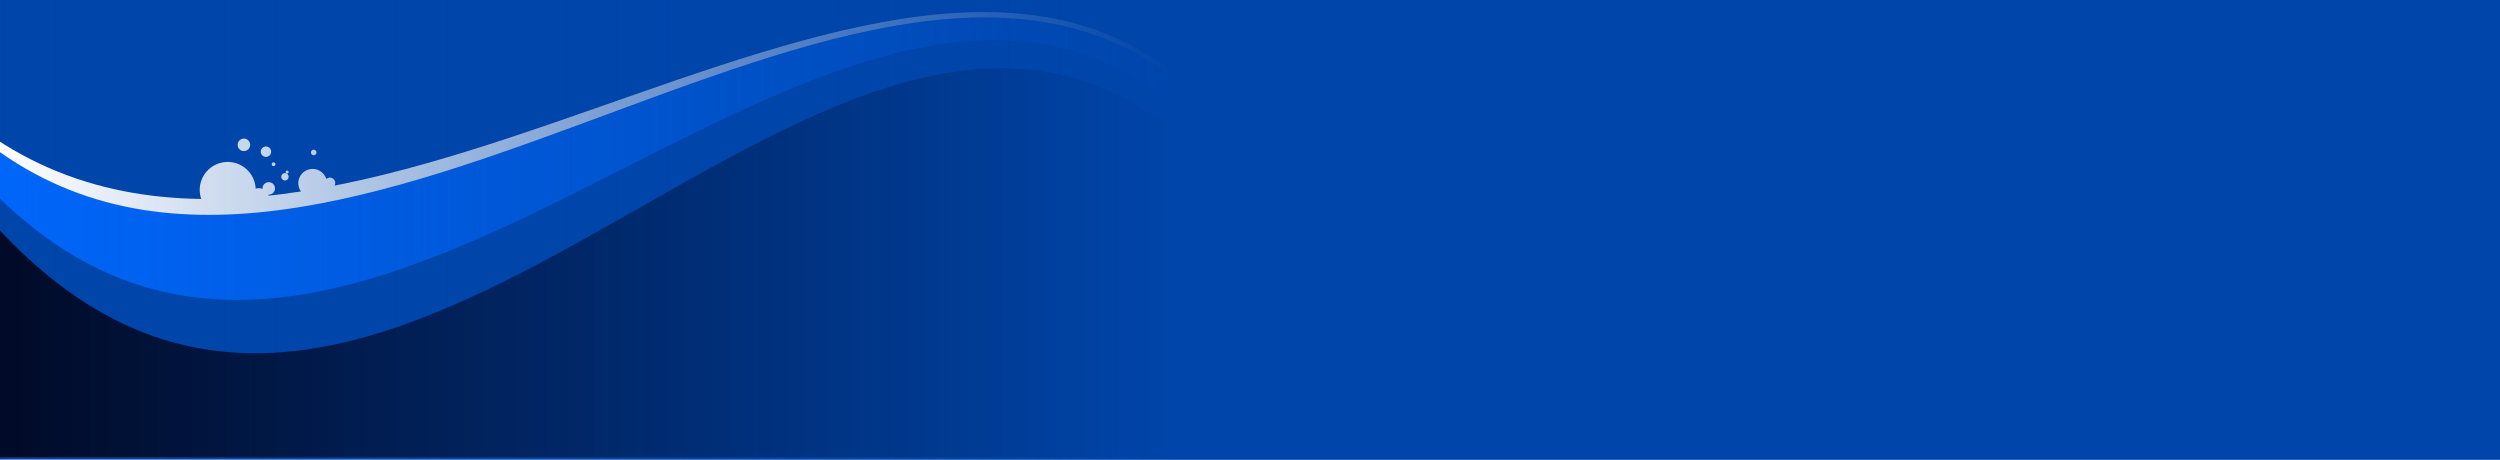
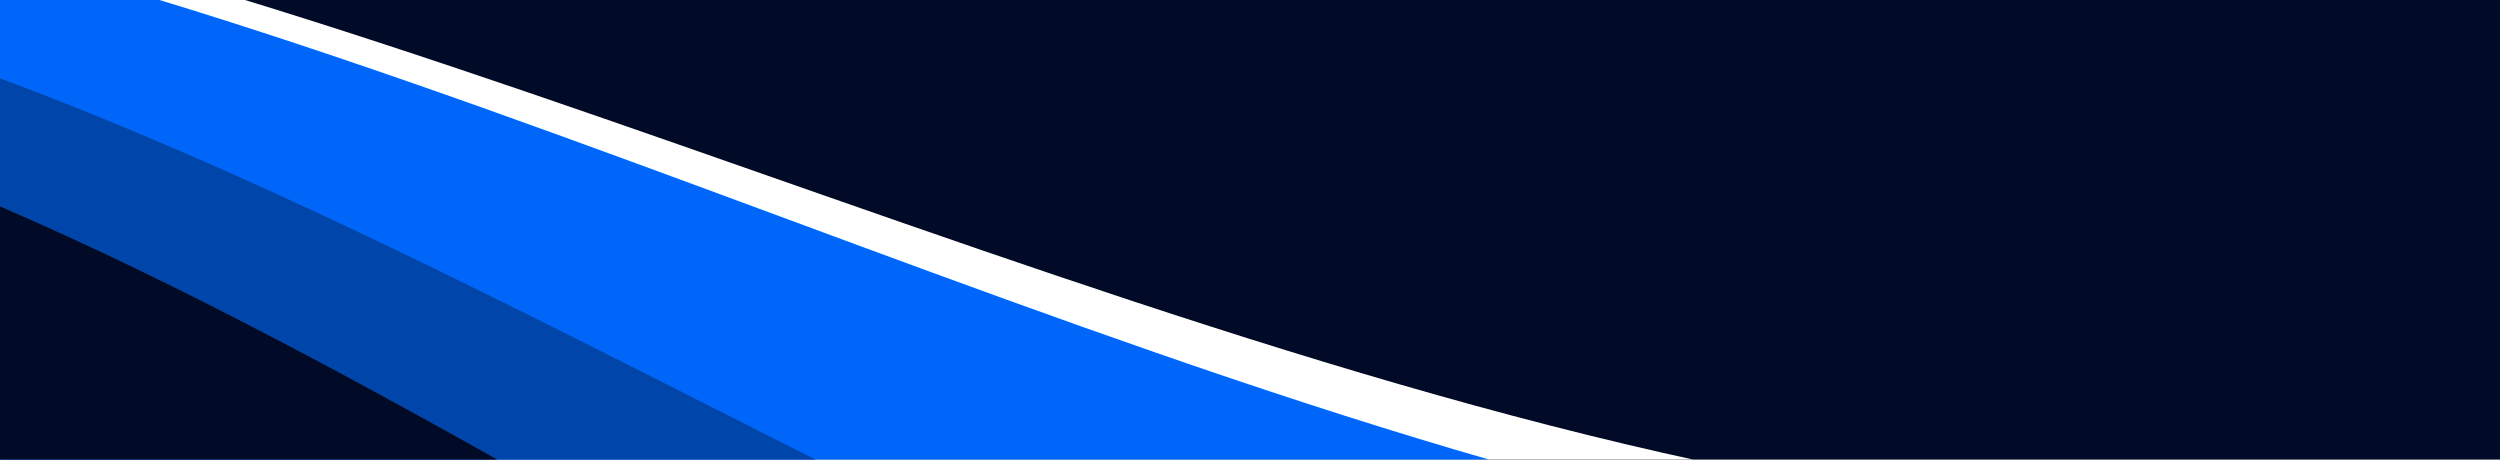
<svg xmlns="http://www.w3.org/2000/svg" xmlns:xlink="http://www.w3.org/1999/xlink" id="svg2457" width="1360" height="250" version="1.0">
  <defs id="defs2460">
-     <linearGradient id="linearGradient7794">
-       <stop style="stop-color:#0045aa;stop-opacity:1;" offset="0" id="stop7796" />
-       <stop style="stop-color:#0045aa;stop-opacity:0;" offset="1" id="stop7798" />
-     </linearGradient>
    <clipPath clipPathUnits="userSpaceOnUse" id="clipPath14205">
      <rect y="205.398" x="-642.434" height="600" width="800" id="rect14207" style="opacity:1;fill:#091126;fill-opacity:1;fill-rule:nonzero;stroke:none;stroke-width:1;stroke-linecap:round;stroke-linejoin:round;marker:none;marker-start:none;marker-mid:none;marker-end:none;stroke-miterlimit:4;stroke-dasharray:none;stroke-dashoffset:0;stroke-opacity:1;visibility:visible;display:inline;overflow:visible;enable-background:accumulate" />
    </clipPath>
    <clipPath clipPathUnits="userSpaceOnUse" id="clipPath14209">
      <rect y="205.398" x="-642.434" height="600" width="800" id="rect14211" style="opacity:1;fill:#091126;fill-opacity:1;fill-rule:nonzero;stroke:none;stroke-width:1;stroke-linecap:round;stroke-linejoin:round;marker:none;marker-start:none;marker-mid:none;marker-end:none;stroke-miterlimit:4;stroke-dasharray:none;stroke-dashoffset:0;stroke-opacity:1;visibility:visible;display:inline;overflow:visible;enable-background:accumulate" />
    </clipPath>
    <clipPath clipPathUnits="userSpaceOnUse" id="clipPath14213">
      <rect y="205.398" x="-642.434" height="600" width="800" id="rect14215" style="opacity:1;fill:#091126;fill-opacity:1;fill-rule:nonzero;stroke:none;stroke-width:1;stroke-linecap:round;stroke-linejoin:round;marker:none;marker-start:none;marker-mid:none;marker-end:none;stroke-miterlimit:4;stroke-dasharray:none;stroke-dashoffset:0;stroke-opacity:1;visibility:visible;display:inline;overflow:visible;enable-background:accumulate" />
    </clipPath>
    <clipPath clipPathUnits="userSpaceOnUse" id="clipPath14217">
      <rect y="205.398" x="-642.434" height="600" width="800" id="rect14219" style="opacity:1;fill:#091126;fill-opacity:1;fill-rule:nonzero;stroke:none;stroke-width:1;stroke-linecap:round;stroke-linejoin:round;marker:none;marker-start:none;marker-mid:none;marker-end:none;stroke-miterlimit:4;stroke-dasharray:none;stroke-dashoffset:0;stroke-opacity:1;visibility:visible;display:inline;overflow:visible;enable-background:accumulate" />
    </clipPath>
    <clipPath clipPathUnits="userSpaceOnUse" id="clipPath7117">
      <rect style="opacity:1;fill:#0045aa;fill-opacity:1;fill-rule:nonzero;stroke:none;stroke-width:1;stroke-linecap:round;stroke-linejoin:round;marker:none;marker-start:none;marker-mid:none;marker-end:none;stroke-miterlimit:4;stroke-dasharray:none;stroke-dashoffset:0;stroke-opacity:1;visibility:visible;display:inline;overflow:visible;enable-background:accumulate" id="rect7119" width="784.516" height="144.212" x="5.484" y="-193.198" />
    </clipPath>
-     <linearGradient xlink:href="#linearGradient7794" id="linearGradient7800" x1="-637.201" y1="82.237" x2="1.975" y2="82.237" gradientUnits="userSpaceOnUse" gradientTransform="translate(-6.5351563e-5,0)" />
+     <clipPath clipPathUnits="userSpaceOnUse" id="clipPath2651">
+       <rect clip-path="none" style="opacity:1;fill:#010a27;fill-opacity:1;fill-rule:nonzero;stroke:none;stroke-width:1;stroke-linecap:round;stroke-linejoin:round;marker:none;marker-start:none;marker-mid:none;marker-end:none;stroke-miterlimit:4;stroke-dasharray:none;stroke-dashoffset:0;stroke-opacity:1;visibility:visible;display:inline;overflow:visible;enable-background:accumulate" id="rect2653" width="456.794" height="83.97" x="-1328.311" y="385.907" transform="scale(-1,1)" />
+     </clipPath>
  </defs>
-   <rect transform="scale(-1,1)" y="0" x="-1360" height="250" width="1360" id="CENTOSARTWORK" style="opacity:1;fill:#0045aa;fill-opacity:1;fill-rule:nonzero;stroke:none;stroke-width:1;stroke-linecap:round;stroke-linejoin:round;marker:none;marker-start:none;marker-mid:none;marker-end:none;stroke-miterlimit:4;stroke-dasharray:none;stroke-dashoffset:0;stroke-opacity:1;visibility:visible;display:inline;overflow:visible;enable-background:accumulate" />
-   <g id="g7762" transform="matrix(0.8248413,0,0,0.8248413,-6.598736,-30.40087)">
-     <path transform="matrix(-1,0,0,1,165.5662,-366.3693)" clip-path="url(#clipPath14209)" id="path10853" d="M 158.875,705.036 L -641.125,705.036 L -645.175,478.324 C -454.497,260.82 -82.309,655.507 160.307,494.91" style="fill:#ffffff;fill-opacity:1;fill-rule:nonzero;stroke:none;stroke-width:5;stroke-linecap:round;stroke-linejoin:round;marker:none;marker-start:none;marker-mid:none;marker-end:none;stroke-miterlimit:4;stroke-dasharray:none;stroke-dashoffset:0;stroke-opacity:1;visibility:visible;display:inline;overflow:visible;enable-background:accumulate" />
-     <g style="display:inline" transform="matrix(-0.56545,0.1258246,0.1258246,0.56545,566.6951,-84.78727)" id="g10823">
-       <path transform="matrix(0.2343874,1.0482631e-2,-1.0482631e-2,0.2343874,582.4477,206.2581)" d="M 519.299,279.256 A 69.579,69.579 0 1 1 380.141,279.256 A 69.579,69.579 0 1 1 519.299,279.256 z" id="path10825" style="fill:#ffffff;fill-opacity:1;fill-rule:nonzero;stroke:none;stroke-width:27.559;stroke-linecap:round;stroke-linejoin:round;marker:none;marker-start:none;marker-mid:none;marker-end:none;stroke-miterlimit:4;stroke-dasharray:none;stroke-dashoffset:0;stroke-opacity:1;visibility:visible;display:inline;overflow:visible;enable-background:accumulate" />
-       <path transform="matrix(0.1682901,7.5264889e-3,-7.5264889e-3,0.1682901,674.9548,229.661)" d="M 519.299,279.256 A 69.579,69.579 0 1 1 380.141,279.256 A 69.579,69.579 0 1 1 519.299,279.256 z" id="path10827" style="fill:#ffffff;fill-opacity:1;fill-rule:nonzero;stroke:none;stroke-width:27.559;stroke-linecap:round;stroke-linejoin:round;marker:none;marker-start:none;marker-mid:none;marker-end:none;stroke-miterlimit:4;stroke-dasharray:none;stroke-dashoffset:0;stroke-opacity:1;visibility:visible;display:inline;overflow:visible;enable-background:accumulate" />
-       <path style="fill:#ffffff;fill-opacity:1;fill-rule:nonzero;stroke:none;stroke-width:27.559;stroke-linecap:round;stroke-linejoin:round;marker:none;marker-start:none;marker-mid:none;marker-end:none;stroke-miterlimit:4;stroke-dasharray:none;stroke-dashoffset:0;stroke-opacity:1;visibility:visible;display:inline;overflow:visible;enable-background:accumulate" id="path10829" d="M 519.299,279.256 A 69.579,69.579 0 1 1 380.141,279.256 A 69.579,69.579 0 1 1 519.299,279.256 z" transform="matrix(0.4577812,2.047354e-2,-2.047354e-2,0.4577812,580.8099,125.8402)" />
-       <path transform="matrix(0.1025432,4.5860855e-3,-4.5860855e-3,0.1025432,706.9759,186.0731)" d="M 519.299,279.256 A 69.579,69.579 0 1 1 380.141,279.256 A 69.579,69.579 0 1 1 519.299,279.256 z" id="path10831" style="fill:#ffffff;fill-opacity:1;fill-rule:nonzero;stroke:none;stroke-width:27.559;stroke-linecap:round;stroke-linejoin:round;marker:none;marker-start:none;marker-mid:none;marker-end:none;stroke-miterlimit:4;stroke-dasharray:none;stroke-dashoffset:0;stroke-opacity:1;visibility:visible;display:inline;overflow:visible;enable-background:accumulate" />
-       <path style="fill:#ffffff;fill-opacity:1;fill-rule:nonzero;stroke:none;stroke-width:27.559;stroke-linecap:round;stroke-linejoin:round;marker:none;marker-start:none;marker-mid:none;marker-end:none;stroke-miterlimit:4;stroke-dasharray:none;stroke-dashoffset:0;stroke-opacity:1;visibility:visible;display:inline;overflow:visible;enable-background:accumulate" id="path10833" d="M 519.299,279.256 A 69.579,69.579 0 1 1 380.141,279.256 A 69.579,69.579 0 1 1 519.299,279.256 z" transform="matrix(0.1025432,4.5860855e-3,-4.5860855e-3,0.1025432,690.1235,240.6536)" />
-       <path transform="matrix(6.0479113e-2,2.7048346e-3,-2.7048346e-3,6.0479113e-2,687.6399,244.3129)" d="M 519.299,279.256 A 69.579,69.579 0 1 1 380.141,279.256 A 69.579,69.579 0 1 1 519.299,279.256 z" id="path10835" style="fill:#ffffff;fill-opacity:1;fill-rule:nonzero;stroke:none;stroke-width:27.559;stroke-linecap:round;stroke-linejoin:round;marker:none;marker-start:none;marker-mid:none;marker-end:none;stroke-miterlimit:4;stroke-dasharray:none;stroke-dashoffset:0;stroke-opacity:1;visibility:visible;display:inline;overflow:visible;enable-background:accumulate" />
-       <path style="fill:#ffffff;fill-opacity:1;fill-rule:nonzero;stroke:none;stroke-width:27.559;stroke-linecap:round;stroke-linejoin:round;marker:none;marker-start:none;marker-mid:none;marker-end:none;stroke-miterlimit:4;stroke-dasharray:none;stroke-dashoffset:0;stroke-opacity:1;visibility:visible;display:inline;overflow:visible;enable-background:accumulate" id="path10837" d="M 519.299,279.256 A 69.579,69.579 0 1 1 380.141,279.256 A 69.579,69.579 0 1 1 519.299,279.256 z" transform="matrix(3.0786831e-2,1.3768932e-3,-1.3768932e-3,3.0786831e-2,710.1856,236.4402)" />
-       <path style="fill:#ffffff;fill-opacity:1;fill-rule:nonzero;stroke:none;stroke-width:27.559;stroke-linecap:round;stroke-linejoin:round;marker:none;marker-start:none;marker-mid:none;marker-end:none;stroke-miterlimit:4;stroke-dasharray:none;stroke-dashoffset:0;stroke-opacity:1;visibility:visible;display:inline;overflow:visible;enable-background:accumulate" id="path10839" d="M 519.299,279.256 A 69.579,69.579 0 1 1 380.141,279.256 A 69.579,69.579 0 1 1 519.299,279.256 z" transform="matrix(8.5222657e-2,3.811452e-3,-3.811452e-3,8.5222657e-2,691.7336,204.3261)" />
-       <path transform="matrix(4.5632947e-2,2.0408626e-3,-2.0408626e-3,4.5632947e-2,656.1706,228.866)" d="M 519.299,279.256 A 69.579,69.579 0 1 1 380.141,279.256 A 69.579,69.579 0 1 1 519.299,279.256 z" id="path10841" style="fill:#ffffff;fill-opacity:1;fill-rule:nonzero;stroke:none;stroke-width:27.559;stroke-linecap:round;stroke-linejoin:round;marker:none;marker-start:none;marker-mid:none;marker-end:none;stroke-miterlimit:4;stroke-dasharray:none;stroke-dashoffset:0;stroke-opacity:1;visibility:visible;display:inline;overflow:visible;enable-background:accumulate" />
-       <path transform="matrix(2.4637333e-2,1.101867e-3,-1.101867e-3,2.4637333e-2,699.7099,250.3506)" d="M 519.299,279.256 A 69.579,69.579 0 1 1 380.141,279.256 A 69.579,69.579 0 1 1 519.299,279.256 z" id="path10843" style="fill:#ffffff;fill-opacity:1;fill-rule:nonzero;stroke:none;stroke-width:27.559;stroke-linecap:round;stroke-linejoin:round;marker:none;marker-start:none;marker-mid:none;marker-end:none;stroke-miterlimit:4;stroke-dasharray:none;stroke-dashoffset:0;stroke-opacity:1;visibility:visible;display:inline;overflow:visible;enable-background:accumulate" />
-       <path style="fill:#ffffff;fill-opacity:1;fill-rule:nonzero;stroke:none;stroke-width:27.559;stroke-linecap:round;stroke-linejoin:round;marker:none;marker-start:none;marker-mid:none;marker-end:none;stroke-miterlimit:4;stroke-dasharray:none;stroke-dashoffset:0;stroke-opacity:1;visibility:visible;display:inline;overflow:visible;enable-background:accumulate" id="path10845" d="M 519.299,279.256 A 69.579,69.579 0 1 1 380.141,279.256 A 69.579,69.579 0 1 1 519.299,279.256 z" transform="matrix(8.8194556e-2,3.9443715e-3,-3.9443715e-3,8.8194556e-2,627.1531,254.0237)" />
-     </g>
-     <path transform="matrix(-1,0,0,1,165.5662,-362.8399)" clip-path="url(#clipPath14217)" style="fill:#0066fa;fill-opacity:1;fill-rule:nonzero;stroke:none;stroke-width:1;stroke-linecap:round;stroke-linejoin:round;marker:none;marker-start:none;marker-mid:none;marker-end:none;stroke-miterlimit:4;stroke-dashoffset:0;stroke-opacity:1;visibility:visible;display:inline;overflow:visible;enable-background:accumulate" d="M -642.434,474.794 C -444.105,261.61 -78.796,666.678 157.566,500.064 L 157.566,701.507 L -642.434,701.507 L -642.434,474.794 z" id="path10849" />
-     <path transform="matrix(-1,0,0,1,165.5662,-362.8399)" clip-path="url(#clipPath14213)" id="path10851" d="M -642.434,492.441 C -413.31,248.309 -95.141,776.081 157.566,530.685 L 157.566,701.507 L -642.434,701.507 L -642.434,492.441 z" style="fill:#0045aa;fill-opacity:1;fill-rule:nonzero;stroke:none;stroke-width:1;stroke-linecap:round;stroke-linejoin:round;marker:none;marker-start:none;marker-mid:none;marker-end:none;stroke-miterlimit:4;stroke-dashoffset:0;stroke-opacity:1;visibility:visible;display:inline;overflow:visible;enable-background:accumulate" />
-     <path transform="matrix(-1,0,0,1,165.5662,-362.8399)" clip-path="url(#clipPath14205)" style="fill:#010a27;fill-opacity:1;fill-rule:nonzero;stroke:none;stroke-width:1;stroke-linecap:round;stroke-linejoin:round;marker:none;marker-start:none;marker-mid:none;marker-end:none;stroke-miterlimit:4;stroke-dashoffset:0;stroke-opacity:1;visibility:visible;display:inline;overflow:visible;enable-background:accumulate" d="M -642.434,510.088 C -403.734,257.853 -108.842,836.691 157.566,551.709 L 157.566,701.507 L -642.434,701.507 L -642.434,510.088 z" id="path10855" />
-   </g>
+   <rect transform="scale(-1,1)" y="0" x="-1360" height="250" width="1360" id="CENTOSARTWORK" style="opacity:1;fill:#010a27;fill-opacity:1;fill-rule:nonzero;stroke:none;stroke-width:1;stroke-linecap:round;stroke-linejoin:round;marker:none;marker-start:none;marker-mid:none;marker-end:none;stroke-miterlimit:4;stroke-dasharray:none;stroke-dashoffset:0;stroke-opacity:1;visibility:visible;display:inline;overflow:visible;enable-background:accumulate" clip-path="none" />
  <path style="fill:none;fill-rule:evenodd;stroke:#000000;stroke-width:1px;stroke-linecap:butt;stroke-linejoin:miter;stroke-opacity:1" d="M 800,-67.534 L 800,-12.805" id="path5011" />
  <text xml:space="preserve" style="font-size:12px;font-style:normal;font-variant:normal;font-weight:normal;font-stretch:normal;text-indent:0;text-align:start;text-decoration:none;line-height:100%;letter-spacing:normal;word-spacing:normal;text-transform:none;direction:ltr;block-progression:tb;writing-mode:lr-tb;text-anchor:start;opacity:1;fill:#000000;fill-opacity:1;fill-rule:nonzero;stroke:none;stroke-width:1px;stroke-linecap:butt;stroke-linejoin:miter;marker:none;marker-start:none;marker-mid:none;marker-end:none;stroke-miterlimit:4;stroke-dasharray:none;stroke-dashoffset:0;stroke-opacity:1;visibility:visible;display:inline;overflow:visible;enable-background:accumulate;font-family:DejaVu LGC Sans;-inkscape-font-specification:DejaVu LGC Sans" x="813.115" y="-12.475" id="text5013">
    <tspan id="tspan5015" x="813.115" y="-12.475">800</tspan>
  </text>
  <path id="path5017" d="M 1024,-67.534 L 1024,-12.805" style="fill:none;fill-rule:evenodd;stroke:#000000;stroke-width:1px;stroke-linecap:butt;stroke-linejoin:miter;stroke-opacity:1" />
  <text id="text5019" y="-12.475" x="1037.115" style="font-size:12px;font-style:normal;font-variant:normal;font-weight:normal;font-stretch:normal;text-indent:0;text-align:start;text-decoration:none;line-height:100%;letter-spacing:normal;word-spacing:normal;text-transform:none;direction:ltr;block-progression:tb;writing-mode:lr-tb;text-anchor:start;opacity:1;fill:#000000;fill-opacity:1;fill-rule:nonzero;stroke:none;stroke-width:1px;stroke-linecap:butt;stroke-linejoin:miter;marker:none;marker-start:none;marker-mid:none;marker-end:none;stroke-miterlimit:4;stroke-dasharray:none;stroke-dashoffset:0;stroke-opacity:1;visibility:visible;display:inline;overflow:visible;enable-background:accumulate;font-family:DejaVu LGC Sans;-inkscape-font-specification:DejaVu LGC Sans" xml:space="preserve">
    <tspan y="-12.475" x="1037.115" id="tspan5021">1024</tspan>
  </text>
  <use x="0" y="0" xlink:href="#path5017" id="use5039" transform="translate(0,328.1157)" width="1360" height="250" />
  <rect style="opacity:1;fill:#0045aa;fill-opacity:1;fill-rule:nonzero;stroke:none;stroke-width:10;stroke-linecap:round;stroke-linejoin:round;marker:none;marker-start:none;marker-mid:none;marker-end:none;stroke-miterlimit:4;stroke-dasharray:none;stroke-dashoffset:0;stroke-opacity:1;visibility:visible;display:inline;overflow:visible;enable-background:accumulate" id="rect6742" width="60" height="60" x="99.165" y="281.989" rx="10" ry="10" />
  <rect style="opacity:1;fill:#0066fa;fill-opacity:1;fill-rule:nonzero;stroke:none;stroke-width:10;stroke-linecap:round;stroke-linejoin:round;marker:none;marker-start:none;marker-mid:none;marker-end:none;stroke-miterlimit:4;stroke-dasharray:none;stroke-dashoffset:0;stroke-opacity:1;visibility:visible;display:inline;overflow:visible;enable-background:accumulate" id="rect6744" width="60" height="60" x="187.463" y="281.989" rx="10" ry="10" />
  <rect style="opacity:1;fill:#010a27;fill-opacity:1;fill-rule:nonzero;stroke:none;stroke-width:10;stroke-linecap:round;stroke-linejoin:round;marker:none;marker-start:none;marker-mid:none;marker-end:none;stroke-miterlimit:4;stroke-dasharray:none;stroke-dashoffset:0;stroke-opacity:1;visibility:visible;display:inline;overflow:visible;enable-background:accumulate" id="rect6746" width="60" height="60" x="10.868" y="281.989" rx="10" ry="10" />
  <g id="g6984" transform="matrix(-1.733553,0,0,1.733553,1369.507,334.9195)" clip-path="url(#clipPath7117)" />
-   <rect style="opacity:1;fill:url(#linearGradient7800);fill-opacity:1;fill-rule:nonzero;stroke:none;stroke-width:1;stroke-linecap:round;stroke-linejoin:round;marker:none;marker-start:none;marker-mid:none;marker-end:none;stroke-miterlimit:4;stroke-dasharray:none;stroke-dashoffset:0;stroke-opacity:1;visibility:visible;display:inline;overflow:visible;enable-background:accumulate" id="rect7792" width="1360" height="250" x="-1360" y="0" transform="scale(-1,1)" />
  <path id="path7842" d="M 800,260.581 L 800,315.31" style="fill:none;fill-rule:evenodd;stroke:#000000;stroke-width:1px;stroke-linecap:butt;stroke-linejoin:miter;stroke-opacity:1" />
  <text id="text7844" y="268.988" x="813.115" style="font-size:12px;font-style:normal;font-variant:normal;font-weight:normal;font-stretch:normal;text-indent:0;text-align:start;text-decoration:none;line-height:100%;letter-spacing:normal;word-spacing:normal;text-transform:none;direction:ltr;block-progression:tb;writing-mode:lr-tb;text-anchor:start;opacity:1;fill:#000000;fill-opacity:1;fill-rule:nonzero;stroke:none;stroke-width:1px;stroke-linecap:butt;stroke-linejoin:miter;marker:none;marker-start:none;marker-mid:none;marker-end:none;stroke-miterlimit:4;stroke-dasharray:none;stroke-dashoffset:0;stroke-opacity:1;visibility:visible;display:inline;overflow:visible;enable-background:accumulate;font-family:DejaVu LGC Sans;-inkscape-font-specification:DejaVu LGC Sans" xml:space="preserve">
    <tspan y="268.988" x="813.115" id="tspan7846">800</tspan>
  </text>
  <text xml:space="preserve" style="font-size:12px;font-style:normal;font-variant:normal;font-weight:normal;font-stretch:normal;text-indent:0;text-align:start;text-decoration:none;line-height:100%;letter-spacing:normal;word-spacing:normal;text-transform:none;direction:ltr;block-progression:tb;writing-mode:lr-tb;text-anchor:start;opacity:1;fill:#000000;fill-opacity:1;fill-rule:nonzero;stroke:none;stroke-width:1px;stroke-linecap:butt;stroke-linejoin:miter;marker:none;marker-start:none;marker-mid:none;marker-end:none;stroke-miterlimit:4;stroke-dasharray:none;stroke-dashoffset:0;stroke-opacity:1;visibility:visible;display:inline;overflow:visible;enable-background:accumulate;font-family:DejaVu LGC Sans;-inkscape-font-specification:DejaVu LGC Sans" x="1037.115" y="268.988" id="text7848">
    <tspan id="tspan7850" x="1037.115" y="268.988">1024</tspan>
  </text>
+   <g id="g3371" transform="matrix(2.977271,0,0,2.977271,-2594.741,-1148.95)" clip-path="url(#clipPath2651)">
+     <path transform="translate(1257.314,-53.00273)" clip-path="url(#clipPath14209)" id="path10853" d="M 158.875,705.036 L -641.125,705.036 L -645.175,478.324 C -454.497,260.82 -82.309,655.507 160.307,494.91" style="fill:#ffffff;fill-opacity:1;fill-rule:nonzero;stroke:none;stroke-width:5;stroke-linecap:round;stroke-linejoin:round;marker:none;marker-start:none;marker-mid:none;marker-end:none;stroke-miterlimit:4;stroke-dasharray:none;stroke-dashoffset:0;stroke-opacity:1;visibility:visible;display:inline;overflow:visible;enable-background:accumulate" />
+     <path transform="translate(1257.314,-49.47331)" clip-path="url(#clipPath14217)" style="fill:#0066fa;fill-opacity:1;fill-rule:nonzero;stroke:none;stroke-width:1;stroke-linecap:round;stroke-linejoin:round;marker:none;marker-start:none;marker-mid:none;marker-end:none;stroke-miterlimit:4;stroke-dashoffset:0;stroke-opacity:1;visibility:visible;display:inline;overflow:visible;enable-background:accumulate" d="M -642.434,474.794 C -444.105,261.61 -78.796,666.678 157.566,500.064 L 157.566,701.507 L -642.434,701.507 L -642.434,474.794 z" id="path10849" />
+     <path transform="translate(1257.314,-49.47331)" clip-path="url(#clipPath14213)" id="path10851" d="M -642.434,492.441 C -413.31,248.309 -95.141,776.081 157.566,530.685 L 157.566,701.507 L -642.434,701.507 L -642.434,492.441 z" style="fill:#0045aa;fill-opacity:1;fill-rule:nonzero;stroke:none;stroke-width:1;stroke-linecap:round;stroke-linejoin:round;marker:none;marker-start:none;marker-mid:none;marker-end:none;stroke-miterlimit:4;stroke-dashoffset:0;stroke-opacity:1;visibility:visible;display:inline;overflow:visible;enable-background:accumulate" />
+     <path transform="translate(1257.314,-49.47331)" clip-path="url(#clipPath14205)" style="fill:#010a27;fill-opacity:1;fill-rule:nonzero;stroke:none;stroke-width:1;stroke-linecap:round;stroke-linejoin:round;marker:none;marker-start:none;marker-mid:none;marker-end:none;stroke-miterlimit:4;stroke-dashoffset:0;stroke-opacity:1;visibility:visible;display:inline;overflow:visible;enable-background:accumulate" d="M -642.434,510.088 C -403.734,257.853 -108.842,836.691 157.566,551.709 L 157.566,701.507 L -642.434,701.507 L -642.434,510.088 z" id="path10855" />
+   </g>
</svg>
